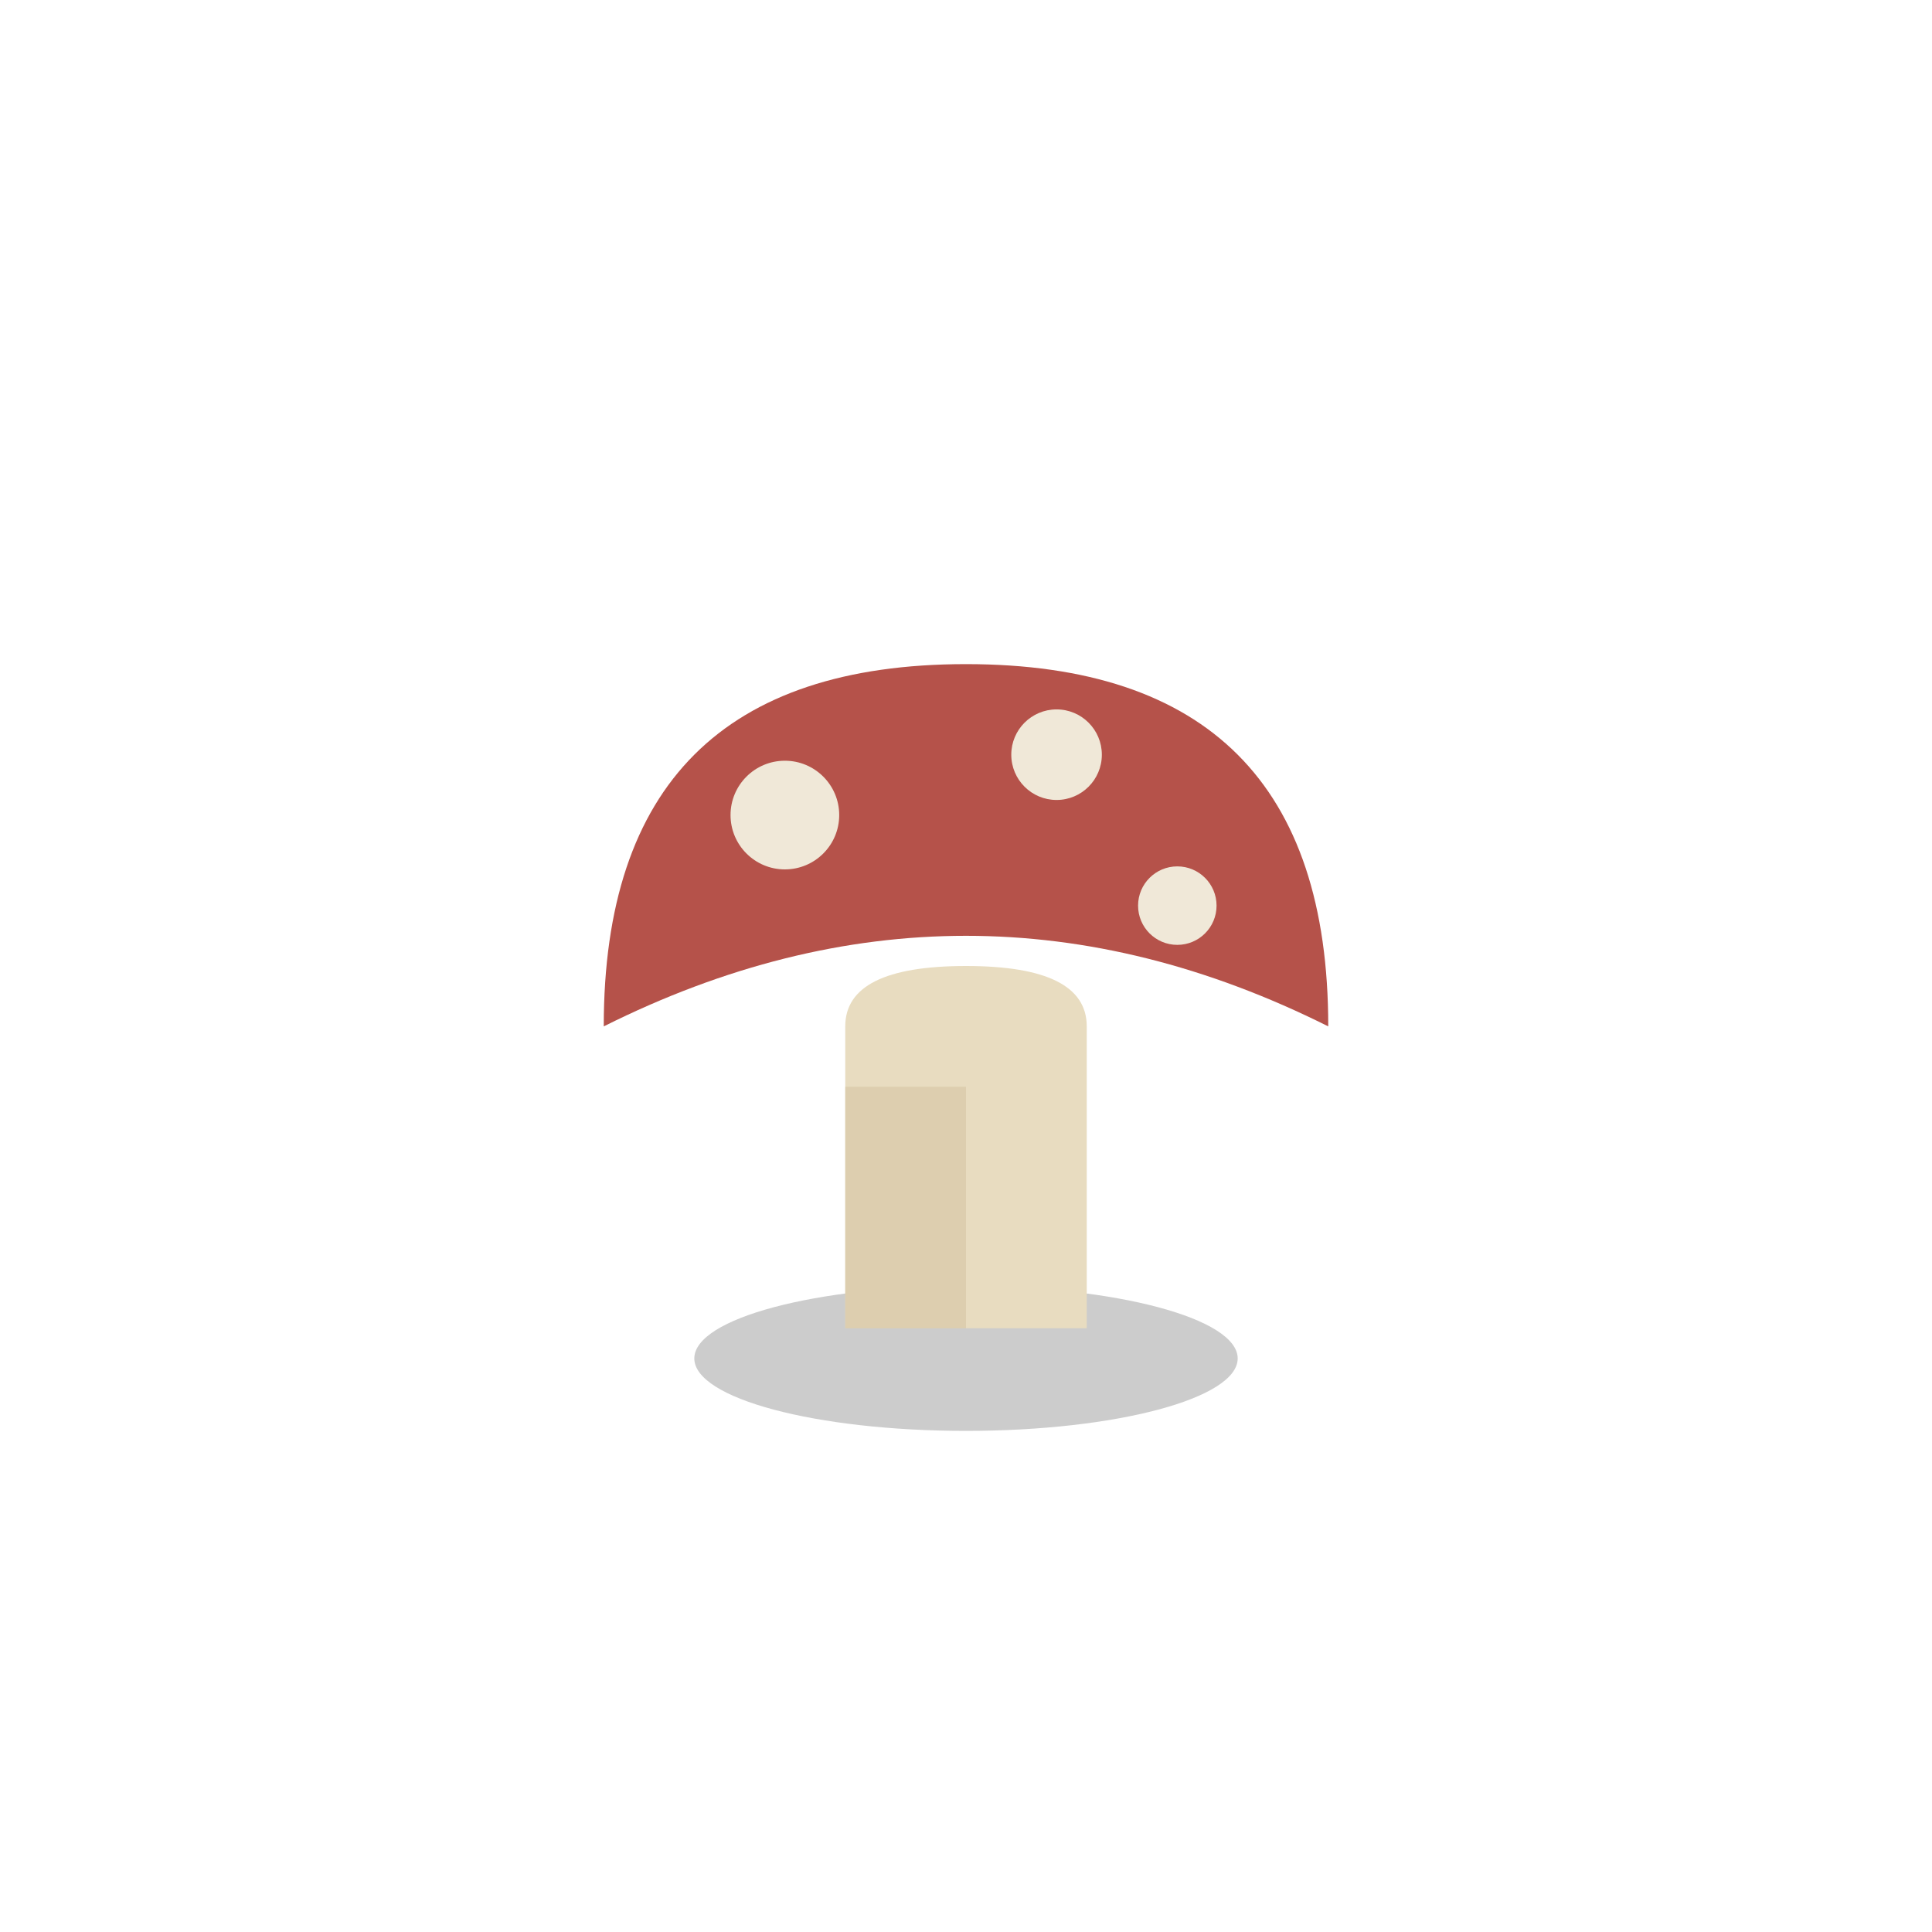
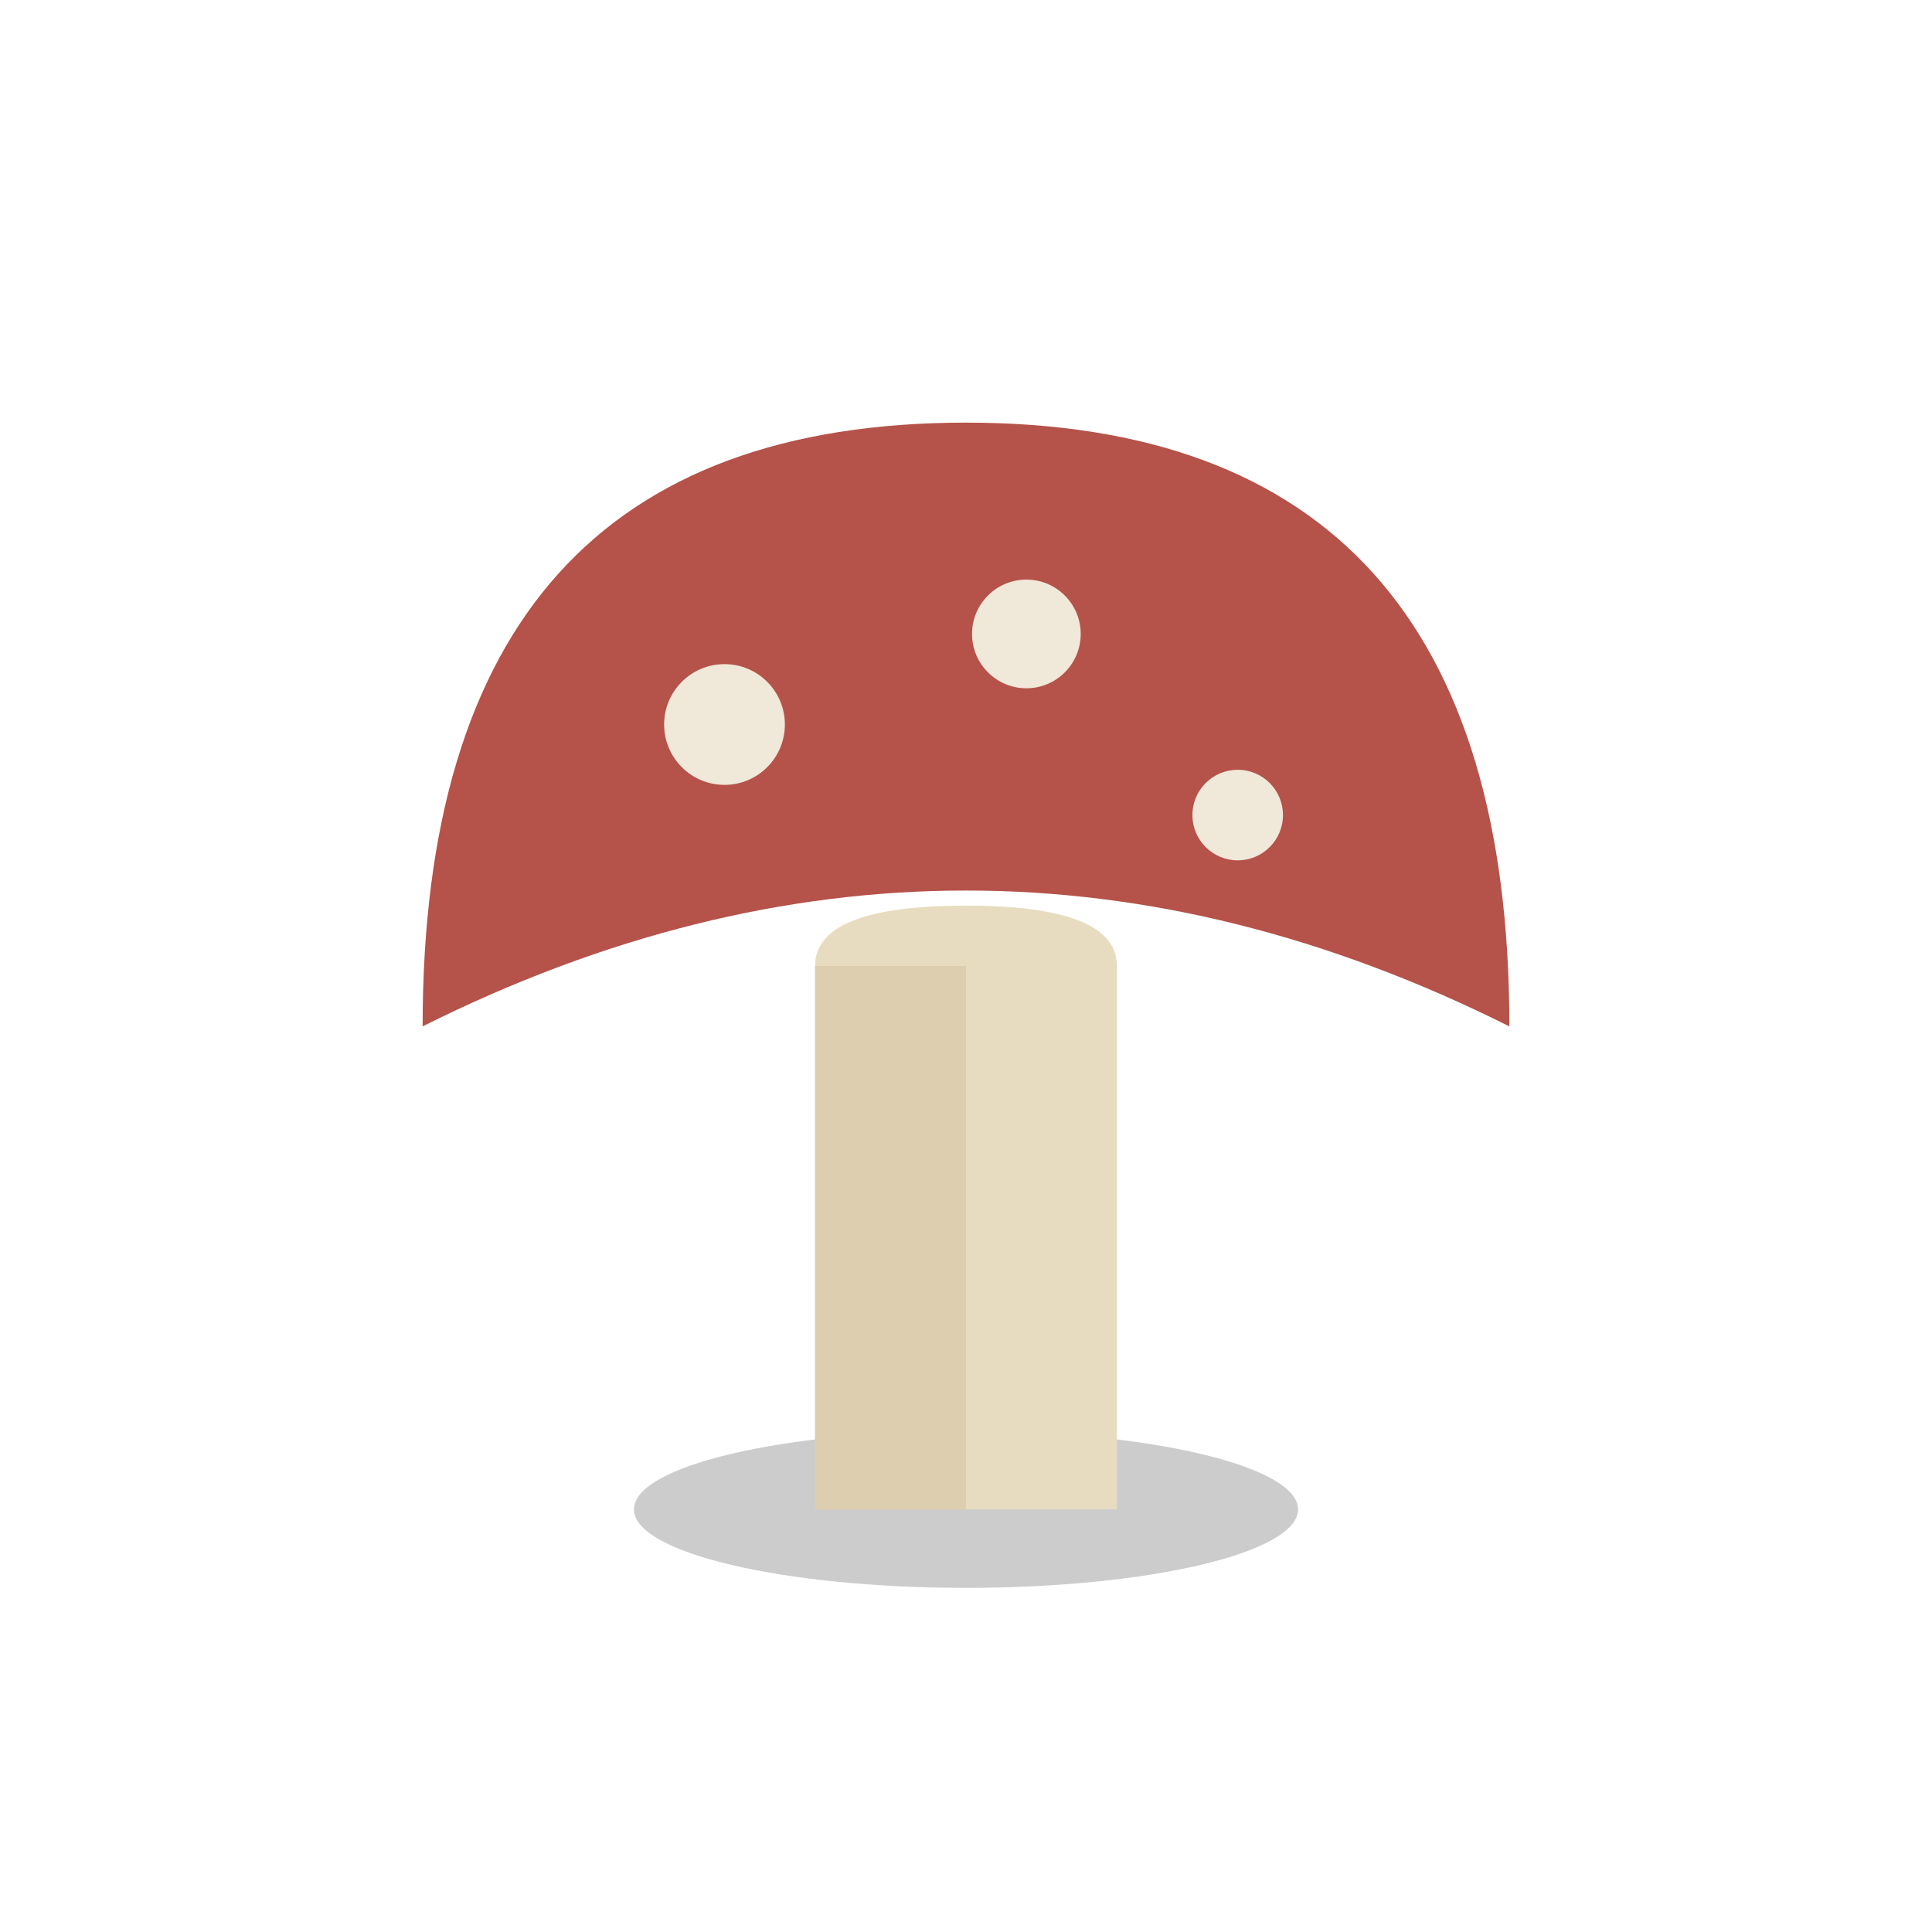
<svg xmlns="http://www.w3.org/2000/svg" viewBox="0 0 64 64">
-   <ellipse cx="32" cy="45" rx="9" ry="2.4" fill="rgba(0,0,0,0.2)" />
-   <path d="M28 44 L28 34 q0 -2 4 -2 q4 0 4 2 L36 44 Z" fill="#e8dcc0" />
-   <path d="M28 44 L28 36 L32 36 L32 44 Z" fill="#d8c8a8" opacity="0.7" />
-   <path d="M20 34 q0 -12 12 -12 q12 0 12 12 q-6 -3 -12 -3 q-6 0 -12 3 Z" fill="#b5524a" />
-   <circle cx="26" cy="27" r="1.8" fill="#f0e8d8" />
-   <circle cx="35" cy="25" r="1.5" fill="#f0e8d8" />
-   <circle cx="39" cy="30" r="1.3" fill="#f0e8d8" />
+   <ellipse cx="32" cy="50" rx="11" ry="2.6" fill="rgba(0,0,0,0.2)" />
+   <path d="M27 50 L27 32 q0 -2 5 -2 q5 0 5 2 L37 50 Z" fill="#e8dcc0" />
+   <path d="M27 50 L27 32 L32 32 L32 50 Z" fill="#d8c8a8" opacity="0.7" />
+   <path d="M14 34 q0 -20 18 -20 q18 0 18 20 q-9 -4.5 -18 -4.5 q-9 0 -18 4.5 Z" fill="#b5524a" />
+   <circle cx="24" cy="24" r="2" fill="#f0e8d8" />
+   <circle cx="34" cy="21" r="1.8" fill="#f0e8d8" />
+   <circle cx="41" cy="27" r="1.5" fill="#f0e8d8" />
</svg>
